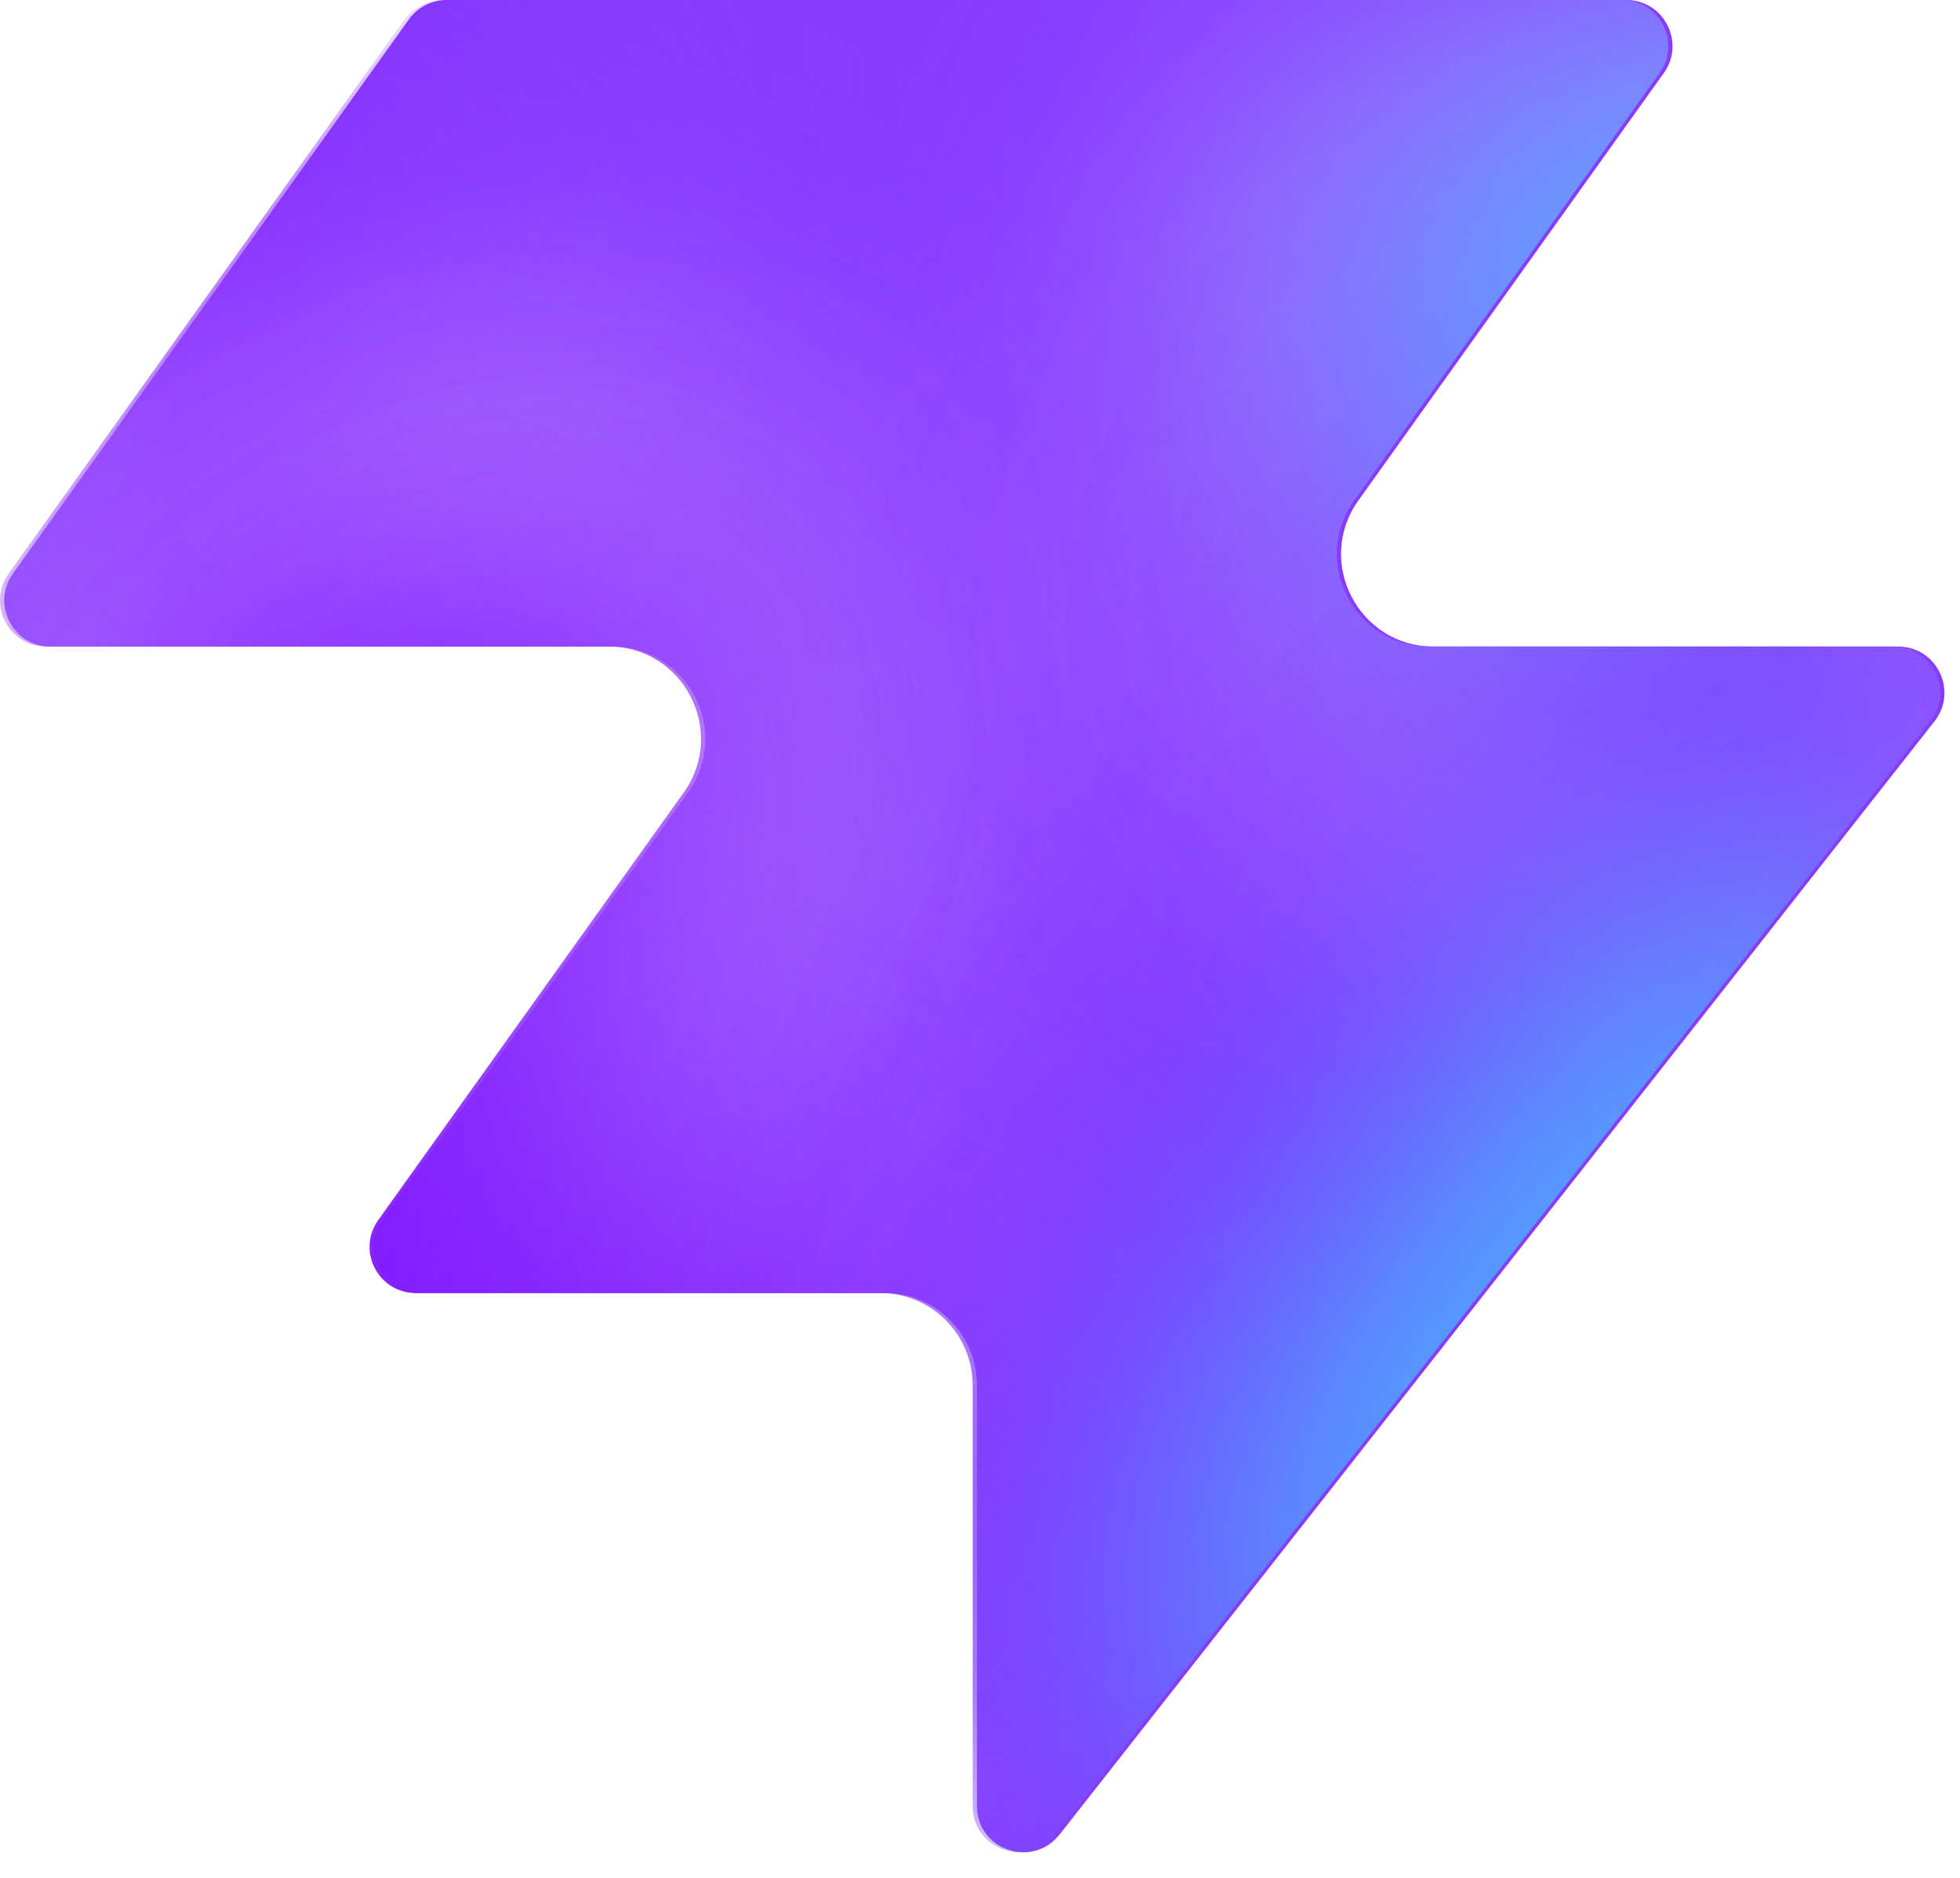
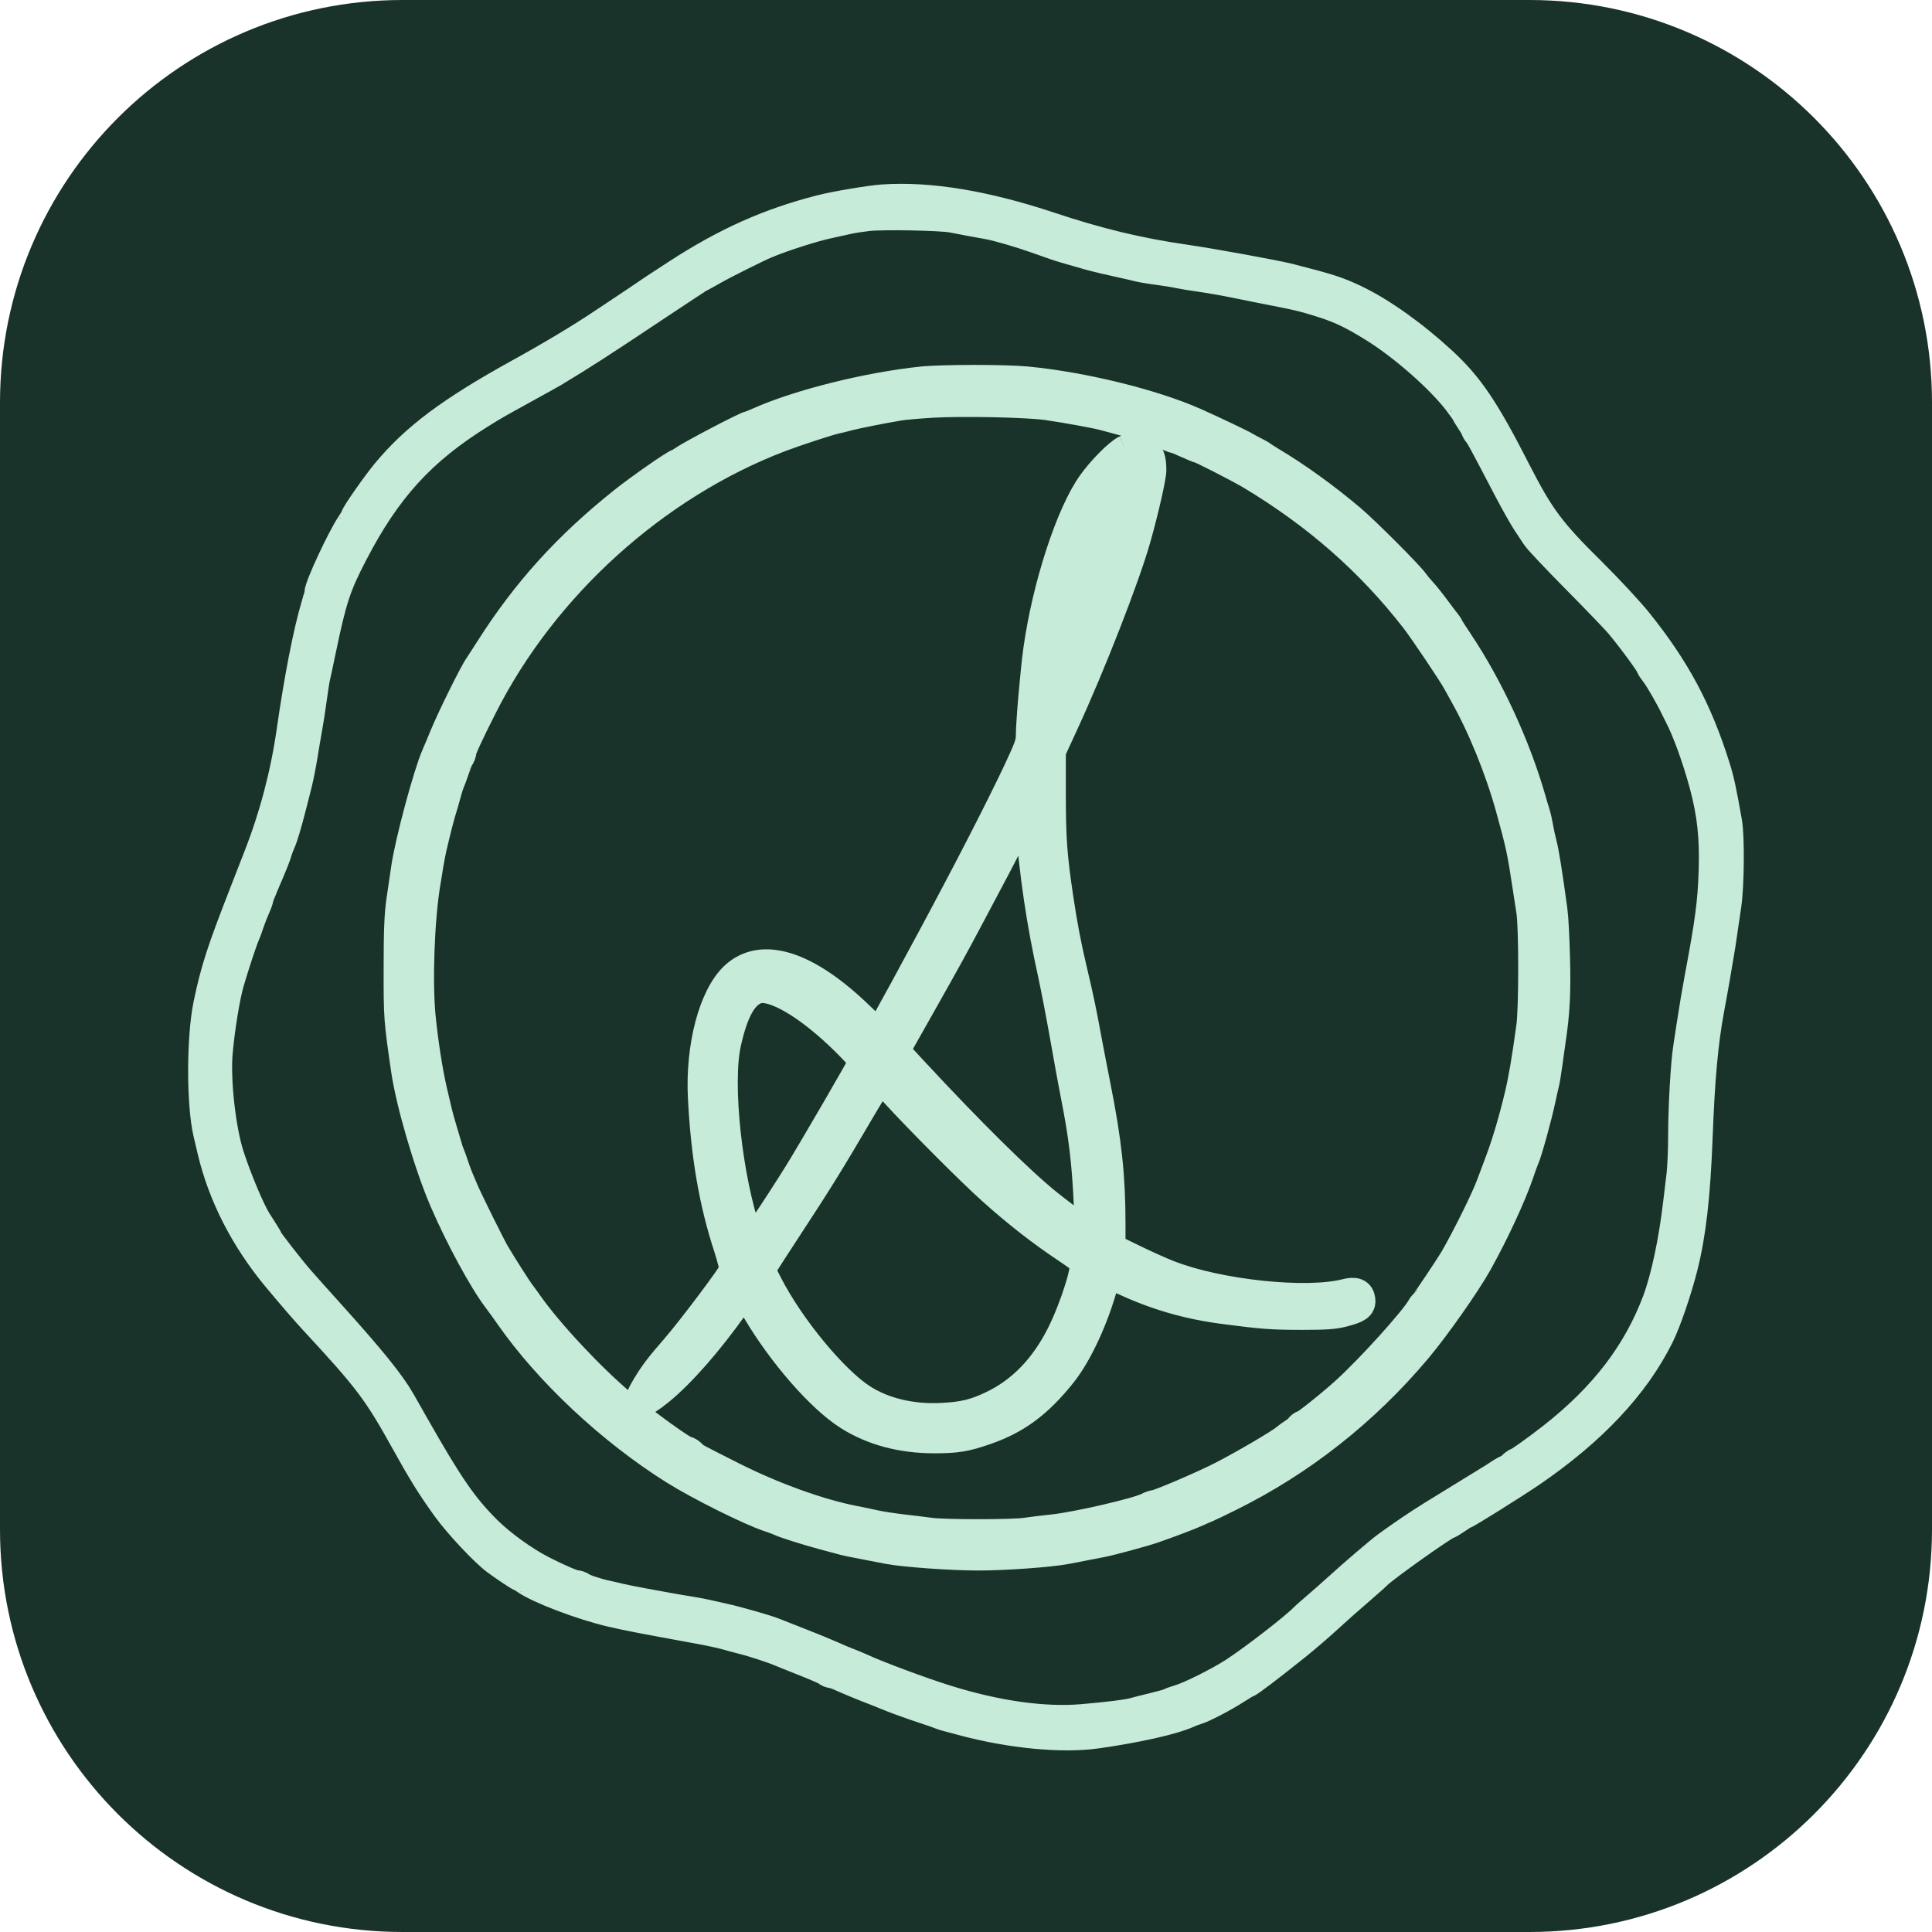
- <svg xmlns="http://www.w3.org/2000/svg" width="48" height="46" fill="none" viewBox="0 0 48 46">
-   <path fill="#863bff" d="M25.946 44.938c-.664.845-2.021.375-2.021-.698V33.937a2.26 2.26 0 0 0-2.262-2.262H10.287c-.92 0-1.456-1.04-.92-1.788l7.48-10.471c1.07-1.497 0-3.578-1.842-3.578H1.237c-.92 0-1.456-1.04-.92-1.788L10.013.474c.214-.297.556-.474.92-.474h28.894c.92 0 1.456 1.04.92 1.788l-7.48 10.471c-1.07 1.498 0 3.579 1.842 3.579h11.377c.943 0 1.473 1.088.89 1.83L25.947 44.94z" style="fill:#863bff;fill:color(display-p3 .525 .23 1);fill-opacity:1" />
-   <mask id="a" width="48" height="46" x="0" y="0" maskUnits="userSpaceOnUse" style="mask-type:alpha">
-     <path fill="#000" d="M25.842 44.938c-.664.844-2.021.375-2.021-.698V33.937a2.26 2.26 0 0 0-2.262-2.262H10.183c-.92 0-1.456-1.04-.92-1.788l7.48-10.471c1.07-1.498 0-3.579-1.842-3.579H1.133c-.92 0-1.456-1.04-.92-1.787L9.91.473c.214-.297.556-.474.92-.474h28.894c.92 0 1.456 1.04.92 1.788l-7.48 10.471c-1.07 1.498 0 3.578 1.842 3.578h11.377c.943 0 1.473 1.088.89 1.832L25.843 44.94z" style="fill:#000;fill-opacity:1" />
-   </mask>
-   <g mask="url(#a)">
-     <g filter="url(#b)">
-       <ellipse cx="5.508" cy="14.704" fill="#ede6ff" rx="5.508" ry="14.704" style="fill:#ede6ff;fill:color(display-p3 .927 .903 1);fill-opacity:1" transform="matrix(.00324 1 1 -.00324 -4.47 31.516)" />
-     </g>
-     <g filter="url(#c)">
-       <ellipse cx="10.399" cy="29.851" fill="#ede6ff" rx="10.399" ry="29.851" style="fill:#ede6ff;fill:color(display-p3 .927 .903 1);fill-opacity:1" transform="matrix(.00324 1 1 -.00324 -39.328 7.883)" />
-     </g>
-     <g filter="url(#d)">
-       <ellipse cx="5.508" cy="30.487" fill="#7e14ff" rx="5.508" ry="30.487" style="fill:#7e14ff;fill:color(display-p3 .492 .077 1);fill-opacity:1" transform="rotate(89.814 -25.913 -14.639)scale(1 -1)" />
-     </g>
-     <g filter="url(#e)">
-       <ellipse cx="5.508" cy="30.599" fill="#7e14ff" rx="5.508" ry="30.599" style="fill:#7e14ff;fill:color(display-p3 .492 .077 1);fill-opacity:1" transform="rotate(89.814 -32.644 -3.334)scale(1 -1)" />
-     </g>
-     <g filter="url(#f)">
-       <ellipse cx="5.508" cy="30.599" fill="#7e14ff" rx="5.508" ry="30.599" style="fill:#7e14ff;fill:color(display-p3 .492 .077 1);fill-opacity:1" transform="matrix(.00324 1 1 -.00324 -34.34 30.47)" />
-     </g>
-     <g filter="url(#g)">
-       <ellipse cx="14.072" cy="22.078" fill="#ede6ff" rx="14.072" ry="22.078" style="fill:#ede6ff;fill:color(display-p3 .927 .903 1);fill-opacity:1" transform="rotate(93.35 24.506 48.493)scale(-1 1)" />
-     </g>
-     <g filter="url(#h)">
-       <ellipse cx="3.47" cy="21.501" fill="#7e14ff" rx="3.47" ry="21.501" style="fill:#7e14ff;fill:color(display-p3 .492 .077 1);fill-opacity:1" transform="rotate(89.009 28.708 47.59)scale(-1 1)" />
-     </g>
-     <g filter="url(#i)">
-       <ellipse cx="3.47" cy="21.501" fill="#7e14ff" rx="3.47" ry="21.501" style="fill:#7e14ff;fill:color(display-p3 .492 .077 1);fill-opacity:1" transform="rotate(89.009 28.708 47.59)scale(-1 1)" />
-     </g>
-     <g filter="url(#j)">
-       <ellipse cx=".387" cy="8.972" fill="#7e14ff" rx="4.407" ry="29.108" style="fill:#7e14ff;fill:color(display-p3 .492 .077 1);fill-opacity:1" transform="rotate(39.51 .387 8.972)" />
-     </g>
-     <g filter="url(#k)">
-       <ellipse cx="47.523" cy="-6.092" fill="#7e14ff" rx="4.407" ry="29.108" style="fill:#7e14ff;fill:color(display-p3 .492 .077 1);fill-opacity:1" transform="rotate(37.892 47.523 -6.092)" />
-     </g>
-     <g filter="url(#l)">
-       <ellipse cx="41.412" cy="6.333" fill="#47bfff" rx="5.971" ry="9.665" style="fill:#47bfff;fill:color(display-p3 .28 .748 1);fill-opacity:1" transform="rotate(37.892 41.412 6.333)" />
-     </g>
-     <g filter="url(#m)">
-       <ellipse cx="-1.879" cy="38.332" fill="#7e14ff" rx="4.407" ry="29.108" style="fill:#7e14ff;fill:color(display-p3 .492 .077 1);fill-opacity:1" transform="rotate(37.892 -1.88 38.332)" />
-     </g>
-     <g filter="url(#n)">
-       <ellipse cx="-1.879" cy="38.332" fill="#7e14ff" rx="4.407" ry="29.108" style="fill:#7e14ff;fill:color(display-p3 .492 .077 1);fill-opacity:1" transform="rotate(37.892 -1.88 38.332)" />
-     </g>
-     <g filter="url(#o)">
-       <ellipse cx="35.651" cy="29.907" fill="#7e14ff" rx="4.407" ry="29.108" style="fill:#7e14ff;fill:color(display-p3 .492 .077 1);fill-opacity:1" transform="rotate(37.892 35.651 29.907)" />
-     </g>
-     <g filter="url(#p)">
-       <ellipse cx="38.418" cy="32.4" fill="#47bfff" rx="5.971" ry="15.297" style="fill:#47bfff;fill:color(display-p3 .28 .748 1);fill-opacity:1" transform="rotate(37.892 38.418 32.4)" />
-     </g>
+ <svg xmlns="http://www.w3.org/2000/svg" viewBox="0 0 24 24">
+   <rect width="24" height="24" rx="5" fill="#1a332a" />
+   <g transform="translate(12 12) scale(0.86) translate(-12 -12)" fill="#c6ebd8" fill-rule="evenodd" stroke="#c6ebd8" stroke-linejoin="round">
+     <path stroke-width="0.55" d="M 10.807,0.985 C 10.626,0.997, 10.12,1.082, 9.909,1.137 C 9.176,1.325, 8.557,1.602, 7.866,2.051 C 7.717,2.148, 7.577,2.239, 7.556,2.253 C 7.487,2.301, 7.027,2.61, 6.989,2.634 C 6.969,2.647, 6.879,2.707, 6.789,2.767 C 6.468,2.982, 6.042,3.238, 5.57,3.498 C 4.596,4.036, 4.09,4.414, 3.675,4.913 C 3.536,5.08, 3.236,5.509, 3.236,5.54 C 3.236,5.548, 3.206,5.599, 3.17,5.653 C 3.037,5.85, 2.717,6.536, 2.717,6.624 C 2.717,6.637, 2.696,6.718, 2.671,6.802 C 2.555,7.189, 2.426,7.849, 2.315,8.622 C 2.226,9.241, 2.065,9.853, 1.835,10.441 C 1.802,10.525, 1.715,10.749, 1.642,10.937 C 1.3,11.813, 1.218,12.065, 1.113,12.567 C 1.016,13.035, 1.014,13.979, 1.11,14.398 C 1.122,14.45, 1.149,14.564, 1.17,14.652 C 1.32,15.289, 1.638,15.91, 2.1,16.465 C 2.315,16.723, 2.512,16.951, 2.631,17.079 C 3.416,17.926, 3.552,18.107, 3.958,18.839 C 4.2,19.276, 4.329,19.484, 4.552,19.793 C 4.72,20.025, 5.095,20.424, 5.254,20.54 C 5.396,20.643, 5.578,20.764, 5.591,20.764 C 5.598,20.764, 5.631,20.784, 5.666,20.808 C 5.851,20.941, 6.47,21.176, 6.89,21.274 C 7.122,21.328, 7.312,21.365, 8.15,21.518 C 8.299,21.545, 8.474,21.583, 8.539,21.601 C 8.604,21.62, 8.721,21.651, 8.799,21.671 C 8.939,21.705, 9.251,21.808, 9.343,21.849 C 9.369,21.86, 9.531,21.926, 9.704,21.994 C 9.876,22.062, 10.023,22.127, 10.03,22.138 C 10.037,22.149, 10.057,22.157, 10.076,22.157 C 10.094,22.157, 10.176,22.188, 10.257,22.224 C 10.339,22.261, 10.496,22.326, 10.606,22.369 C 10.717,22.411, 10.839,22.46, 10.878,22.477 C 10.973,22.518, 11.193,22.598, 11.409,22.67 C 11.507,22.702, 11.608,22.737, 11.634,22.748 C 11.66,22.759, 11.708,22.775, 11.74,22.783 C 11.773,22.791, 11.879,22.82, 11.976,22.846 C 12.651,23.027, 13.387,23.098, 13.878,23.029 C 14.454,22.947, 14.961,22.834, 15.177,22.738 C 15.216,22.72, 15.275,22.698, 15.307,22.689 C 15.403,22.66, 15.685,22.513, 15.857,22.403 C 15.945,22.346, 16.024,22.299, 16.032,22.299 C 16.052,22.299, 16.358,22.066, 16.736,21.763 C 16.865,21.659, 17.082,21.473, 17.209,21.355 C 17.363,21.214, 17.443,21.143, 17.717,20.906 C 17.814,20.821, 17.899,20.746, 17.906,20.738 C 17.98,20.653, 18.888,20.008, 18.934,20.008 C 18.942,20.008, 18.995,19.976, 19.051,19.937 C 19.108,19.898, 19.159,19.866, 19.165,19.866 C 19.189,19.866, 19.888,19.428, 20.133,19.261 C 21.005,18.663, 21.609,18.019, 21.959,17.316 C 22.06,17.112, 22.208,16.68, 22.296,16.335 C 22.415,15.865, 22.478,15.314, 22.51,14.469 C 22.542,13.62, 22.59,13.095, 22.677,12.626 C 22.702,12.496, 22.739,12.283, 22.762,12.154 C 22.784,12.024, 22.811,11.864, 22.822,11.799 C 22.834,11.734, 22.854,11.607, 22.866,11.516 C 22.879,11.425, 22.905,11.245, 22.925,11.116 C 22.966,10.844, 22.973,10.142, 22.936,9.931 C 22.855,9.471, 22.822,9.322, 22.765,9.142 C 22.508,8.327, 22.197,7.746, 21.66,7.076 C 21.535,6.919, 21.233,6.595, 20.99,6.354 C 20.391,5.763, 20.235,5.552, 19.883,4.864 C 19.443,4.001, 19.215,3.663, 18.84,3.317 C 18.422,2.931, 17.962,2.604, 17.587,2.426 C 17.342,2.31, 17.231,2.274, 16.654,2.126 C 16.458,2.076, 15.53,1.907, 15.154,1.853 C 14.483,1.756, 13.896,1.615, 13.194,1.381 C 12.264,1.072, 11.472,0.941, 10.807,0.985 M 10.583,1.109 C 10.485,1.12, 10.358,1.139, 10.299,1.152 C 10.241,1.165, 10.108,1.194, 10.004,1.217 C 9.776,1.265, 9.333,1.407, 9.083,1.512 C 8.949,1.568, 8.472,1.807, 8.327,1.89 C 8.236,1.942, 8.145,1.992, 8.126,2.001 C 8.106,2.01, 7.825,2.194, 7.5,2.411 C 6.658,2.972, 6.435,3.116, 6,3.378 C 5.981,3.39, 5.789,3.496, 5.575,3.614 C 5.158,3.844, 5.165,3.84, 4.949,3.974 C 4.092,4.507, 3.582,5.066, 3.092,6.01 C 2.843,6.489, 2.781,6.68, 2.623,7.441 C 2.587,7.616, 2.55,7.786, 2.542,7.819 C 2.534,7.851, 2.512,7.995, 2.492,8.138 C 2.473,8.281, 2.446,8.456, 2.432,8.528 C 2.419,8.599, 2.388,8.78, 2.364,8.929 C 2.34,9.079, 2.303,9.267, 2.282,9.348 C 2.261,9.43, 2.229,9.557, 2.21,9.632 C 2.137,9.919, 2.08,10.113, 2.046,10.187 C 2.027,10.229, 2.004,10.29, 1.995,10.323 C 1.979,10.383, 1.929,10.508, 1.798,10.813 C 1.757,10.908, 1.724,10.995, 1.724,11.008 C 1.724,11.021, 1.704,11.077, 1.679,11.132 C 1.654,11.187, 1.616,11.285, 1.594,11.35 C 1.573,11.415, 1.542,11.5, 1.524,11.539 C 1.489,11.619, 1.37,11.979, 1.302,12.213 C 1.241,12.418, 1.164,12.892, 1.133,13.243 C 1.097,13.657, 1.178,14.379, 1.303,14.764 C 1.414,15.105, 1.608,15.567, 1.706,15.72 C 1.723,15.746, 1.765,15.813, 1.801,15.869 C 1.837,15.925, 1.866,15.976, 1.866,15.981 C 1.866,16.001, 2.198,16.426, 2.335,16.582 C 2.408,16.666, 2.601,16.882, 2.764,17.062 C 3.356,17.719, 3.637,18.066, 3.781,18.319 C 3.811,18.371, 3.896,18.52, 3.969,18.65 C 4.477,19.545, 4.689,19.853, 5.038,20.199 C 5.249,20.407, 5.572,20.641, 5.846,20.783 C 6.074,20.9, 6.305,21, 6.35,21 C 6.373,21, 6.402,21.01, 6.415,21.021 C 6.443,21.048, 6.639,21.114, 6.78,21.145 C 6.838,21.157, 6.928,21.178, 6.98,21.191 C 7.032,21.204, 7.192,21.236, 7.335,21.262 C 7.478,21.288, 7.653,21.32, 7.724,21.333 C 7.796,21.346, 7.918,21.367, 7.996,21.379 C 8.074,21.391, 8.18,21.411, 8.232,21.423 C 8.284,21.435, 8.406,21.463, 8.504,21.484 C 8.679,21.523, 9.11,21.646, 9.201,21.684 C 9.227,21.695, 9.388,21.758, 9.559,21.825 C 9.73,21.891, 9.942,21.978, 10.031,22.018 C 10.12,22.058, 10.23,22.105, 10.276,22.121 C 10.321,22.138, 10.406,22.173, 10.465,22.2 C 10.707,22.312, 11.338,22.546, 11.693,22.657 C 12.434,22.888, 13.118,22.984, 13.682,22.937 C 14.05,22.906, 14.354,22.868, 14.445,22.841 C 14.484,22.83, 14.611,22.797, 14.728,22.769 C 14.845,22.741, 14.952,22.711, 14.965,22.702 C 14.978,22.693, 15.036,22.672, 15.094,22.655 C 15.252,22.61, 15.669,22.403, 15.898,22.256 C 16.196,22.063, 16.814,21.584, 16.937,21.45 C 16.944,21.443, 17.023,21.373, 17.114,21.295 C 17.205,21.217, 17.343,21.095, 17.421,21.024 C 17.635,20.828, 18.021,20.498, 18.12,20.427 C 18.337,20.269, 18.563,20.116, 18.756,19.996 C 18.948,19.878, 19.444,19.573, 19.594,19.481 C 19.62,19.466, 19.686,19.424, 19.74,19.388 C 19.795,19.352, 19.849,19.323, 19.861,19.323 C 19.873,19.323, 19.902,19.302, 19.925,19.276 C 19.949,19.25, 19.977,19.228, 19.987,19.228 C 20.011,19.228, 20.285,19.032, 20.516,18.851 C 21.266,18.262, 21.756,17.62, 22.042,16.854 C 22.166,16.52, 22.278,15.993, 22.345,15.425 C 22.358,15.315, 22.38,15.134, 22.393,15.024 C 22.406,14.913, 22.417,14.657, 22.417,14.454 C 22.417,14.046, 22.453,13.415, 22.489,13.187 C 22.501,13.106, 22.522,12.97, 22.535,12.886 C 22.583,12.577, 22.611,12.408, 22.654,12.177 C 22.807,11.363, 22.843,11.088, 22.858,10.63 C 22.874,10.145, 22.835,9.787, 22.723,9.371 C 22.617,8.978, 22.472,8.578, 22.356,8.356 C 22.334,8.314, 22.309,8.264, 22.3,8.244 C 22.237,8.109, 22.07,7.816, 22.013,7.744 C 21.976,7.696, 21.945,7.65, 21.945,7.643 C 21.945,7.612, 21.68,7.249, 21.488,7.019 C 21.438,6.959, 21.161,6.67, 20.872,6.378 C 20.583,6.086, 20.32,5.808, 20.289,5.761 C 20.258,5.714, 20.194,5.618, 20.148,5.548 C 20.102,5.478, 19.986,5.272, 19.891,5.091 C 19.521,4.383, 19.481,4.31, 19.45,4.274 C 19.432,4.253, 19.417,4.228, 19.417,4.218 C 19.417,4.208, 19.385,4.153, 19.346,4.095 C 19.307,4.037, 19.276,3.985, 19.276,3.978 C 19.276,3.972, 19.221,3.896, 19.155,3.808 C 18.899,3.472, 18.352,2.991, 17.927,2.728 C 17.588,2.518, 17.418,2.439, 17.091,2.339 C 16.891,2.277, 16.788,2.253, 16.5,2.197 C 16.448,2.187, 16.32,2.162, 16.217,2.141 C 15.707,2.037, 15.602,2.018, 15.366,1.984 C 15.262,1.97, 15.135,1.948, 15.083,1.937 C 15.031,1.925, 14.898,1.904, 14.787,1.889 C 14.677,1.875, 14.549,1.853, 14.504,1.842 C 14.458,1.83, 14.368,1.809, 14.303,1.795 C 14.131,1.758, 13.889,1.701, 13.807,1.678 C 13.473,1.584, 13.391,1.559, 13.287,1.523 C 13.222,1.5, 13.116,1.462, 13.051,1.44 C 12.798,1.35, 12.477,1.257, 12.331,1.23 C 12.133,1.195, 11.974,1.165, 11.811,1.133 C 11.643,1.101, 10.812,1.085, 10.583,1.109" />
+     <path stroke-width="0.6" d="M 11.374,3.64 C 10.598,3.721, 9.613,3.967, 9.038,4.224 C 8.975,4.252, 8.916,4.276, 8.908,4.276 C 8.867,4.276, 8.073,4.692, 7.957,4.774 C 7.923,4.799, 7.889,4.819, 7.882,4.819 C 7.849,4.819, 7.341,5.173, 7.111,5.356 C 6.309,5.995, 5.717,6.648, 5.192,7.476 C 5.117,7.593, 5.048,7.7, 5.038,7.714 C 4.973,7.802, 4.653,8.447, 4.547,8.705 C 4.499,8.822, 4.446,8.949, 4.428,8.988 C 4.31,9.256, 4.047,10.233, 3.994,10.606 C 3.98,10.704, 3.95,10.906, 3.928,11.055 C 3.897,11.264, 3.888,11.49, 3.888,12.035 C 3.887,12.745, 3.889,12.766, 3.994,13.488 C 4.063,13.961, 4.321,14.841, 4.543,15.357 C 4.766,15.874, 5.102,16.494, 5.303,16.758 C 5.343,16.811, 5.421,16.918, 5.475,16.996 C 6.032,17.797, 6.929,18.638, 7.831,19.204 C 8.186,19.427, 8.92,19.793, 9.189,19.881 C 9.247,19.9, 9.317,19.926, 9.343,19.939 C 9.41,19.971, 9.738,20.075, 9.945,20.13 C 10.042,20.155, 10.159,20.187, 10.205,20.2 C 10.286,20.223, 10.361,20.239, 10.642,20.292 C 10.72,20.307, 10.831,20.329, 10.89,20.34 C 11.111,20.383, 11.791,20.432, 12.177,20.432 C 12.56,20.432, 13.213,20.385, 13.441,20.34 C 13.499,20.329, 13.611,20.307, 13.689,20.292 C 13.767,20.278, 13.879,20.256, 13.937,20.244 C 14.081,20.216, 14.536,20.092, 14.681,20.042 C 14.913,19.961, 15.179,19.861, 15.283,19.814 C 15.342,19.787, 15.411,19.757, 15.437,19.747 C 15.463,19.737, 15.612,19.665, 15.768,19.588 C 16.793,19.08, 17.698,18.367, 18.449,17.474 C 18.707,17.168, 19.152,16.535, 19.313,16.245 C 19.553,15.815, 19.8,15.282, 19.912,14.953 C 19.94,14.868, 19.973,14.778, 19.985,14.752 C 20.028,14.657, 20.167,14.154, 20.22,13.902 C 20.236,13.824, 20.258,13.728, 20.268,13.689 C 20.279,13.65, 20.299,13.528, 20.314,13.417 C 20.329,13.307, 20.35,13.153, 20.362,13.075 C 20.423,12.671, 20.438,12.386, 20.425,11.894 C 20.418,11.608, 20.402,11.3, 20.389,11.209 C 20.318,10.686, 20.267,10.367, 20.236,10.252 C 20.217,10.181, 20.194,10.074, 20.185,10.016 C 20.175,9.957, 20.155,9.867, 20.139,9.815 C 20.122,9.763, 20.095,9.673, 20.079,9.614 C 19.859,8.85, 19.473,8.014, 19.039,7.366 C 18.961,7.25, 18.898,7.15, 18.898,7.144 C 18.898,7.139, 18.882,7.116, 18.864,7.093 C 18.845,7.07, 18.778,6.982, 18.716,6.898 C 18.654,6.813, 18.567,6.704, 18.523,6.656 C 18.478,6.608, 18.425,6.544, 18.405,6.514 C 18.335,6.413, 17.705,5.782, 17.504,5.612 C 17.135,5.3, 16.728,5.006, 16.357,4.785 C 16.293,4.746, 16.235,4.709, 16.228,4.702 C 16.222,4.695, 16.179,4.671, 16.134,4.649 C 16.088,4.626, 16.025,4.592, 15.992,4.572 C 15.935,4.537, 15.514,4.337, 15.272,4.229 C 14.664,3.96, 13.659,3.714, 12.862,3.639 C 12.562,3.61, 11.651,3.611, 11.374,3.64 M 11.504,3.781 C 11.316,3.792, 11.098,3.811, 11.02,3.824 C 10.8,3.86, 10.392,3.941, 10.287,3.969 C 10.235,3.984, 10.15,4.004, 10.097,4.016 C 9.988,4.039, 9.513,4.195, 9.283,4.282 C 7.454,4.98, 5.83,6.449, 4.94,8.21 C 4.731,8.623, 4.63,8.844, 4.63,8.886 C 4.63,8.905, 4.621,8.93, 4.609,8.942 C 4.598,8.954, 4.565,9.034, 4.537,9.118 C 4.508,9.203, 4.475,9.293, 4.463,9.319 C 4.451,9.345, 4.426,9.425, 4.407,9.496 C 4.388,9.568, 4.361,9.663, 4.346,9.709 C 4.321,9.783, 4.262,10.013, 4.203,10.264 C 4.191,10.316, 4.169,10.427, 4.155,10.512 C 4.142,10.596, 4.121,10.724, 4.109,10.795 C 4.022,11.318, 3.99,12.227, 4.039,12.737 C 4.076,13.113, 4.143,13.544, 4.207,13.819 C 4.233,13.929, 4.266,14.068, 4.279,14.126 C 4.293,14.184, 4.325,14.301, 4.351,14.386 C 4.376,14.47, 4.408,14.577, 4.421,14.622 C 4.434,14.668, 4.453,14.726, 4.465,14.752 C 4.476,14.778, 4.503,14.852, 4.524,14.917 C 4.545,14.982, 4.577,15.067, 4.594,15.106 C 4.611,15.145, 4.645,15.225, 4.669,15.283 C 4.719,15.403, 5.056,16.085, 5.12,16.193 C 5.214,16.354, 5.445,16.717, 5.491,16.776 C 5.517,16.81, 5.571,16.884, 5.61,16.94 C 5.904,17.358, 6.522,18.019, 6.969,18.393 C 7.323,18.69, 7.874,19.087, 7.931,19.087 C 7.944,19.087, 7.969,19.104, 7.986,19.125 C 8.022,19.167, 8.053,19.184, 8.594,19.456 C 9.178,19.75, 9.845,19.991, 10.354,20.092 C 10.447,20.11, 10.593,20.14, 10.677,20.159 C 10.762,20.177, 10.937,20.204, 11.067,20.219 C 11.197,20.234, 11.381,20.256, 11.475,20.269 C 11.698,20.298, 12.664,20.298, 12.869,20.269 C 12.956,20.256, 13.137,20.234, 13.272,20.22 C 13.622,20.182, 14.49,19.982, 14.655,19.9 C 14.693,19.881, 14.734,19.866, 14.747,19.866 C 14.807,19.866, 15.469,19.583, 15.751,19.437 C 16.072,19.271, 16.58,18.973, 16.665,18.9 C 16.691,18.878, 16.752,18.834, 16.801,18.802 C 16.85,18.77, 16.89,18.736, 16.89,18.726 C 16.89,18.717, 16.901,18.709, 16.915,18.709 C 16.945,18.709, 17.331,18.401, 17.538,18.213 C 17.905,17.88, 18.538,17.18, 18.648,16.987 C 18.659,16.966, 18.677,16.944, 18.686,16.937 C 18.707,16.921, 19.066,16.385, 19.136,16.264 C 19.318,15.946, 19.59,15.396, 19.661,15.201 C 19.68,15.149, 19.738,14.995, 19.79,14.858 C 19.888,14.599, 19.997,14.23, 20.077,13.89 C 20.135,13.646, 20.18,13.38, 20.248,12.886 C 20.286,12.612, 20.286,11.438, 20.248,11.197 C 20.233,11.099, 20.21,10.951, 20.197,10.866 C 20.117,10.331, 20.094,10.223, 19.948,9.697 C 19.792,9.132, 19.538,8.507, 19.277,8.043 C 19.248,7.991, 19.201,7.906, 19.173,7.855 C 19.101,7.721, 18.684,7.101, 18.554,6.933 C 17.9,6.092, 17.122,5.409, 16.161,4.832 C 15.994,4.732, 15.426,4.441, 15.397,4.441 C 15.387,4.441, 15.31,4.409, 15.224,4.37 C 15.139,4.331, 15.06,4.299, 15.047,4.299 C 15.035,4.299, 14.966,4.272, 14.895,4.24 C 14.823,4.207, 14.73,4.173, 14.687,4.165 C 14.645,4.157, 14.6,4.143, 14.587,4.134 C 14.561,4.116, 14.539,4.109, 14.268,4.036 C 14.17,4.01, 14.053,3.979, 14.008,3.966 C 13.894,3.935, 13.452,3.855, 13.181,3.816 C 12.893,3.775, 11.946,3.755, 11.504,3.781" />
+     <path stroke-width="0.45" d="M 14.315,4.553 C 14.21,4.605, 13.969,4.848, 13.831,5.042 C 13.52,5.477, 13.182,6.515, 13.053,7.429 C 13.01,7.735, 12.945,8.483, 12.945,8.669 C 12.945,8.783, 12.92,8.851, 12.75,9.213 C 12.49,9.762, 12.031,10.654, 11.51,11.622 C 10.871,12.808, 10.768,12.992, 10.739,12.992 C 10.728,12.992, 10.598,12.876, 10.452,12.735 C 9.697,12.003, 9.054,11.796, 8.666,12.159 C 8.361,12.444, 8.17,13.171, 8.208,13.902 C 8.251,14.734, 8.366,15.408, 8.579,16.059 C 8.632,16.222, 8.668,16.372, 8.661,16.401 C 8.644,16.466, 8.048,17.26, 7.815,17.528 C 7.586,17.791, 7.514,17.885, 7.396,18.078 C 7.246,18.325, 7.298,18.34, 7.562,18.126 C 7.866,17.88, 8.266,17.425, 8.638,16.901 C 8.725,16.779, 8.803,16.684, 8.812,16.689 C 8.82,16.695, 8.898,16.819, 8.985,16.966 C 9.358,17.597, 9.913,18.233, 10.311,18.484 C 10.655,18.702, 11.068,18.813, 11.539,18.814 C 11.862,18.814, 11.992,18.793, 12.283,18.691 C 12.724,18.538, 13.032,18.309, 13.377,17.878 C 13.602,17.596, 13.84,17.083, 13.974,16.588 C 13.996,16.506, 14.022,16.435, 14.03,16.43 C 14.039,16.424, 14.157,16.471, 14.293,16.534 C 14.759,16.75, 15.21,16.88, 15.732,16.948 C 16.278,17.02, 16.427,17.031, 16.856,17.031 C 17.2,17.031, 17.316,17.023, 17.453,16.987 C 17.652,16.934, 17.698,16.903, 17.688,16.823 C 17.677,16.733, 17.62,16.71, 17.488,16.744 C 16.913,16.89, 15.647,16.757, 14.922,16.473 C 14.805,16.428, 14.568,16.321, 14.395,16.236 L 14.079,16.082 14.079,15.712 C 14.078,15.039, 14.025,14.541, 13.867,13.748 C 13.83,13.56, 13.771,13.257, 13.737,13.075 C 13.656,12.635, 13.616,12.447, 13.532,12.094 C 13.443,11.721, 13.384,11.412, 13.324,11.008 C 13.236,10.411, 13.218,10.17, 13.217,9.531 L 13.217,8.894 13.402,8.492 C 13.79,7.651, 14.283,6.389, 14.444,5.823 C 14.557,5.425, 14.669,4.934, 14.669,4.837 C 14.669,4.677, 14.642,4.603, 14.565,4.557 C 14.475,4.502, 14.422,4.501, 14.315,4.553 M 14.217,4.978 C 14.039,5.166, 13.95,5.302, 13.832,5.57 C 13.68,5.916, 13.505,6.496, 13.407,6.982 C 13.372,7.158, 13.276,7.872, 13.276,7.967 C 13.275,8.052, 13.314,8.001, 13.392,7.813 C 13.436,7.706, 13.497,7.565, 13.526,7.5 C 13.639,7.249, 13.724,7.039, 13.838,6.732 C 13.902,6.557, 13.993,6.312, 14.038,6.188 C 14.157,5.867, 14.222,5.618, 14.375,4.896 C 14.393,4.812, 14.356,4.832, 14.217,4.978 M 12.892,9.653 C 12.883,9.667, 12.783,9.859, 12.671,10.078 C 12.467,10.478, 12.419,10.569, 12.035,11.291 C 11.8,11.733, 11.733,11.856, 11.281,12.657 L 10.957,13.23 11.213,13.507 C 12.045,14.405, 12.775,15.126, 13.181,15.451 C 13.479,15.689, 13.767,15.887, 13.787,15.867 C 13.795,15.858, 13.791,15.614, 13.776,15.325 C 13.748,14.791, 13.702,14.421, 13.597,13.89 C 13.565,13.727, 13.494,13.345, 13.441,13.039 C 13.387,12.734, 13.308,12.319, 13.264,12.118 C 13.094,11.345, 13.001,10.715, 12.926,9.827 C 12.917,9.716, 12.902,9.638, 12.892,9.653 M 8.976,12.322 C 8.772,12.39, 8.634,12.632, 8.527,13.111 C 8.395,13.705, 8.543,15.072, 8.829,15.901 C 8.854,15.971, 8.885,16.028, 8.9,16.028 C 8.927,16.028, 9.25,15.549, 9.586,15.012 C 9.768,14.722, 10.535,13.401, 10.535,13.379 C 10.535,13.345, 10.307,13.103, 10.087,12.905 C 9.614,12.479, 9.185,12.254, 8.976,12.322 M 10.442,14.108 C 10.049,14.78, 9.835,15.127, 9.437,15.732 C 9.254,16.012, 9.084,16.274, 9.06,16.315 L 9.016,16.389 9.128,16.607 C 9.444,17.225, 10.075,17.991, 10.489,18.258 C 10.802,18.461, 11.216,18.559, 11.653,18.536 C 11.968,18.52, 12.136,18.479, 12.39,18.357 C 12.812,18.155, 13.145,17.81, 13.387,17.327 C 13.587,16.928, 13.774,16.323, 13.718,16.256 C 13.702,16.237, 13.578,16.147, 13.441,16.056 C 13.09,15.821, 12.745,15.552, 12.39,15.234 C 12.082,14.959, 11.327,14.201, 10.973,13.813 C 10.87,13.699, 10.774,13.606, 10.76,13.606 C 10.746,13.606, 10.603,13.832, 10.442,14.108" />
  </g>
-   <defs>
-     <filter id="b" width="60.045" height="41.654" x="-19.77" y="16.149" color-interpolation-filters="sRGB" filterUnits="userSpaceOnUse">
-       <feFlood flood-opacity="0" result="BackgroundImageFix" />
-       <feBlend in="SourceGraphic" in2="BackgroundImageFix" result="shape" />
-       <feGaussianBlur result="effect1_foregroundBlur_2002_17158" stdDeviation="7.659" />
-     </filter>
-     <filter id="c" width="90.34" height="51.437" x="-54.613" y="-7.533" color-interpolation-filters="sRGB" filterUnits="userSpaceOnUse">
-       <feFlood flood-opacity="0" result="BackgroundImageFix" />
-       <feBlend in="SourceGraphic" in2="BackgroundImageFix" result="shape" />
-       <feGaussianBlur result="effect1_foregroundBlur_2002_17158" stdDeviation="7.659" />
-     </filter>
-     <filter id="d" width="79.355" height="29.4" x="-49.64" y="2.03" color-interpolation-filters="sRGB" filterUnits="userSpaceOnUse">
-       <feFlood flood-opacity="0" result="BackgroundImageFix" />
-       <feBlend in="SourceGraphic" in2="BackgroundImageFix" result="shape" />
-       <feGaussianBlur result="effect1_foregroundBlur_2002_17158" stdDeviation="4.596" />
-     </filter>
-     <filter id="e" width="79.579" height="29.4" x="-45.045" y="20.029" color-interpolation-filters="sRGB" filterUnits="userSpaceOnUse">
-       <feFlood flood-opacity="0" result="BackgroundImageFix" />
-       <feBlend in="SourceGraphic" in2="BackgroundImageFix" result="shape" />
-       <feGaussianBlur result="effect1_foregroundBlur_2002_17158" stdDeviation="4.596" />
-     </filter>
-     <filter id="f" width="79.579" height="29.4" x="-43.513" y="21.178" color-interpolation-filters="sRGB" filterUnits="userSpaceOnUse">
-       <feFlood flood-opacity="0" result="BackgroundImageFix" />
-       <feBlend in="SourceGraphic" in2="BackgroundImageFix" result="shape" />
-       <feGaussianBlur result="effect1_foregroundBlur_2002_17158" stdDeviation="4.596" />
-     </filter>
-     <filter id="g" width="74.749" height="58.852" x="15.756" y="-17.901" color-interpolation-filters="sRGB" filterUnits="userSpaceOnUse">
-       <feFlood flood-opacity="0" result="BackgroundImageFix" />
-       <feBlend in="SourceGraphic" in2="BackgroundImageFix" result="shape" />
-       <feGaussianBlur result="effect1_foregroundBlur_2002_17158" stdDeviation="7.659" />
-     </filter>
-     <filter id="h" width="61.377" height="25.362" x="23.548" y="2.284" color-interpolation-filters="sRGB" filterUnits="userSpaceOnUse">
-       <feFlood flood-opacity="0" result="BackgroundImageFix" />
-       <feBlend in="SourceGraphic" in2="BackgroundImageFix" result="shape" />
-       <feGaussianBlur result="effect1_foregroundBlur_2002_17158" stdDeviation="4.596" />
-     </filter>
-     <filter id="i" width="61.377" height="25.362" x="23.548" y="2.284" color-interpolation-filters="sRGB" filterUnits="userSpaceOnUse">
-       <feFlood flood-opacity="0" result="BackgroundImageFix" />
-       <feBlend in="SourceGraphic" in2="BackgroundImageFix" result="shape" />
-       <feGaussianBlur result="effect1_foregroundBlur_2002_17158" stdDeviation="4.596" />
-     </filter>
-     <filter id="j" width="56.045" height="63.649" x="-27.636" y="-22.853" color-interpolation-filters="sRGB" filterUnits="userSpaceOnUse">
-       <feFlood flood-opacity="0" result="BackgroundImageFix" />
-       <feBlend in="SourceGraphic" in2="BackgroundImageFix" result="shape" />
-       <feGaussianBlur result="effect1_foregroundBlur_2002_17158" stdDeviation="4.596" />
-     </filter>
-     <filter id="k" width="54.814" height="64.646" x="20.116" y="-38.415" color-interpolation-filters="sRGB" filterUnits="userSpaceOnUse">
-       <feFlood flood-opacity="0" result="BackgroundImageFix" />
-       <feBlend in="SourceGraphic" in2="BackgroundImageFix" result="shape" />
-       <feGaussianBlur result="effect1_foregroundBlur_2002_17158" stdDeviation="4.596" />
-     </filter>
-     <filter id="l" width="33.541" height="35.313" x="24.641" y="-11.323" color-interpolation-filters="sRGB" filterUnits="userSpaceOnUse">
-       <feFlood flood-opacity="0" result="BackgroundImageFix" />
-       <feBlend in="SourceGraphic" in2="BackgroundImageFix" result="shape" />
-       <feGaussianBlur result="effect1_foregroundBlur_2002_17158" stdDeviation="4.596" />
-     </filter>
-     <filter id="m" width="54.814" height="64.646" x="-29.286" y="6.009" color-interpolation-filters="sRGB" filterUnits="userSpaceOnUse">
-       <feFlood flood-opacity="0" result="BackgroundImageFix" />
-       <feBlend in="SourceGraphic" in2="BackgroundImageFix" result="shape" />
-       <feGaussianBlur result="effect1_foregroundBlur_2002_17158" stdDeviation="4.596" />
-     </filter>
-     <filter id="n" width="54.814" height="64.646" x="-29.286" y="6.009" color-interpolation-filters="sRGB" filterUnits="userSpaceOnUse">
-       <feFlood flood-opacity="0" result="BackgroundImageFix" />
-       <feBlend in="SourceGraphic" in2="BackgroundImageFix" result="shape" />
-       <feGaussianBlur result="effect1_foregroundBlur_2002_17158" stdDeviation="4.596" />
-     </filter>
-     <filter id="o" width="54.814" height="64.646" x="8.244" y="-2.416" color-interpolation-filters="sRGB" filterUnits="userSpaceOnUse">
-       <feFlood flood-opacity="0" result="BackgroundImageFix" />
-       <feBlend in="SourceGraphic" in2="BackgroundImageFix" result="shape" />
-       <feGaussianBlur result="effect1_foregroundBlur_2002_17158" stdDeviation="4.596" />
-     </filter>
-     <filter id="p" width="39.409" height="43.623" x="18.713" y="10.588" color-interpolation-filters="sRGB" filterUnits="userSpaceOnUse">
-       <feFlood flood-opacity="0" result="BackgroundImageFix" />
-       <feBlend in="SourceGraphic" in2="BackgroundImageFix" result="shape" />
-       <feGaussianBlur result="effect1_foregroundBlur_2002_17158" stdDeviation="4.596" />
-     </filter>
-   </defs>
</svg>
